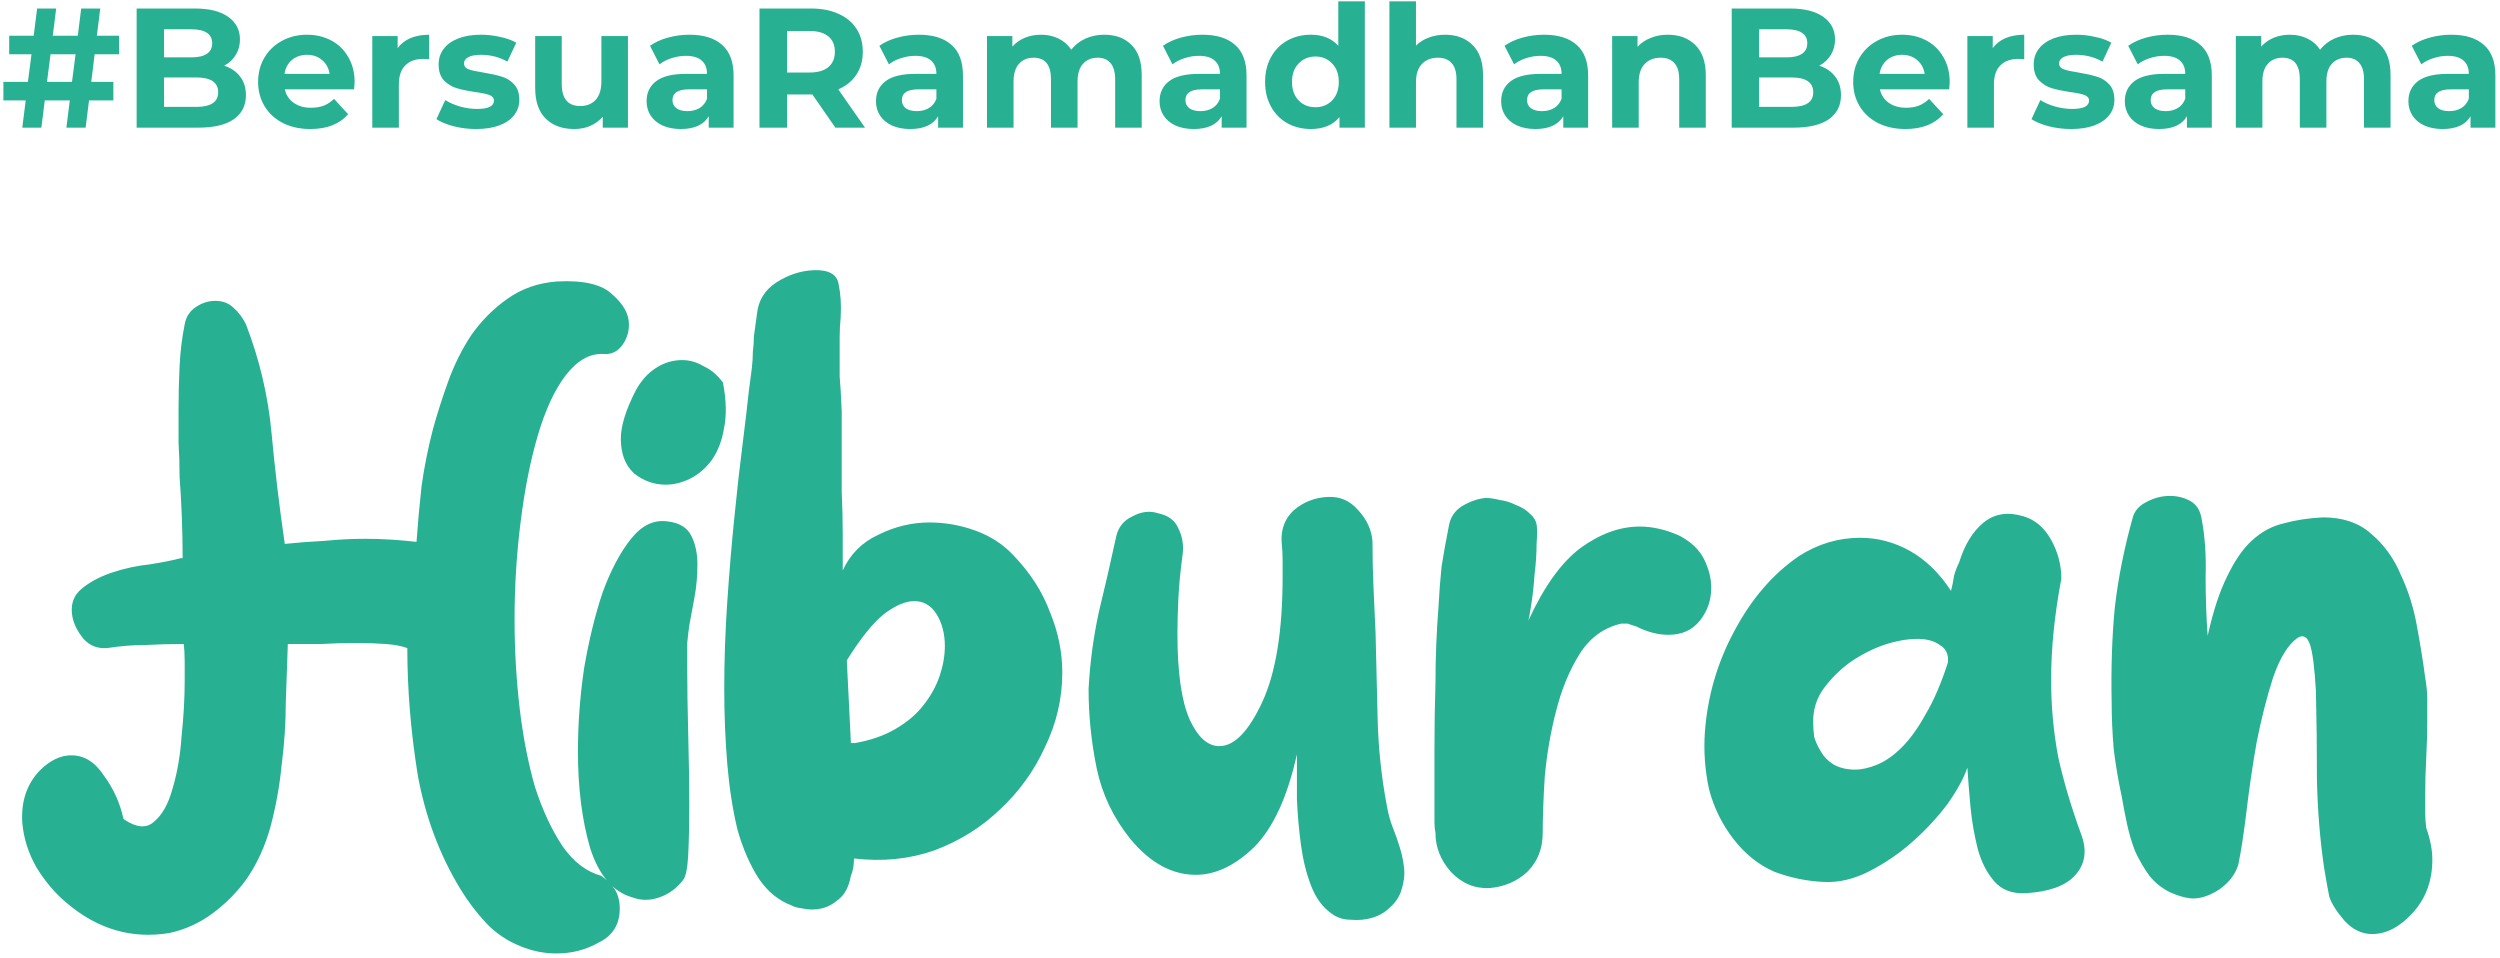
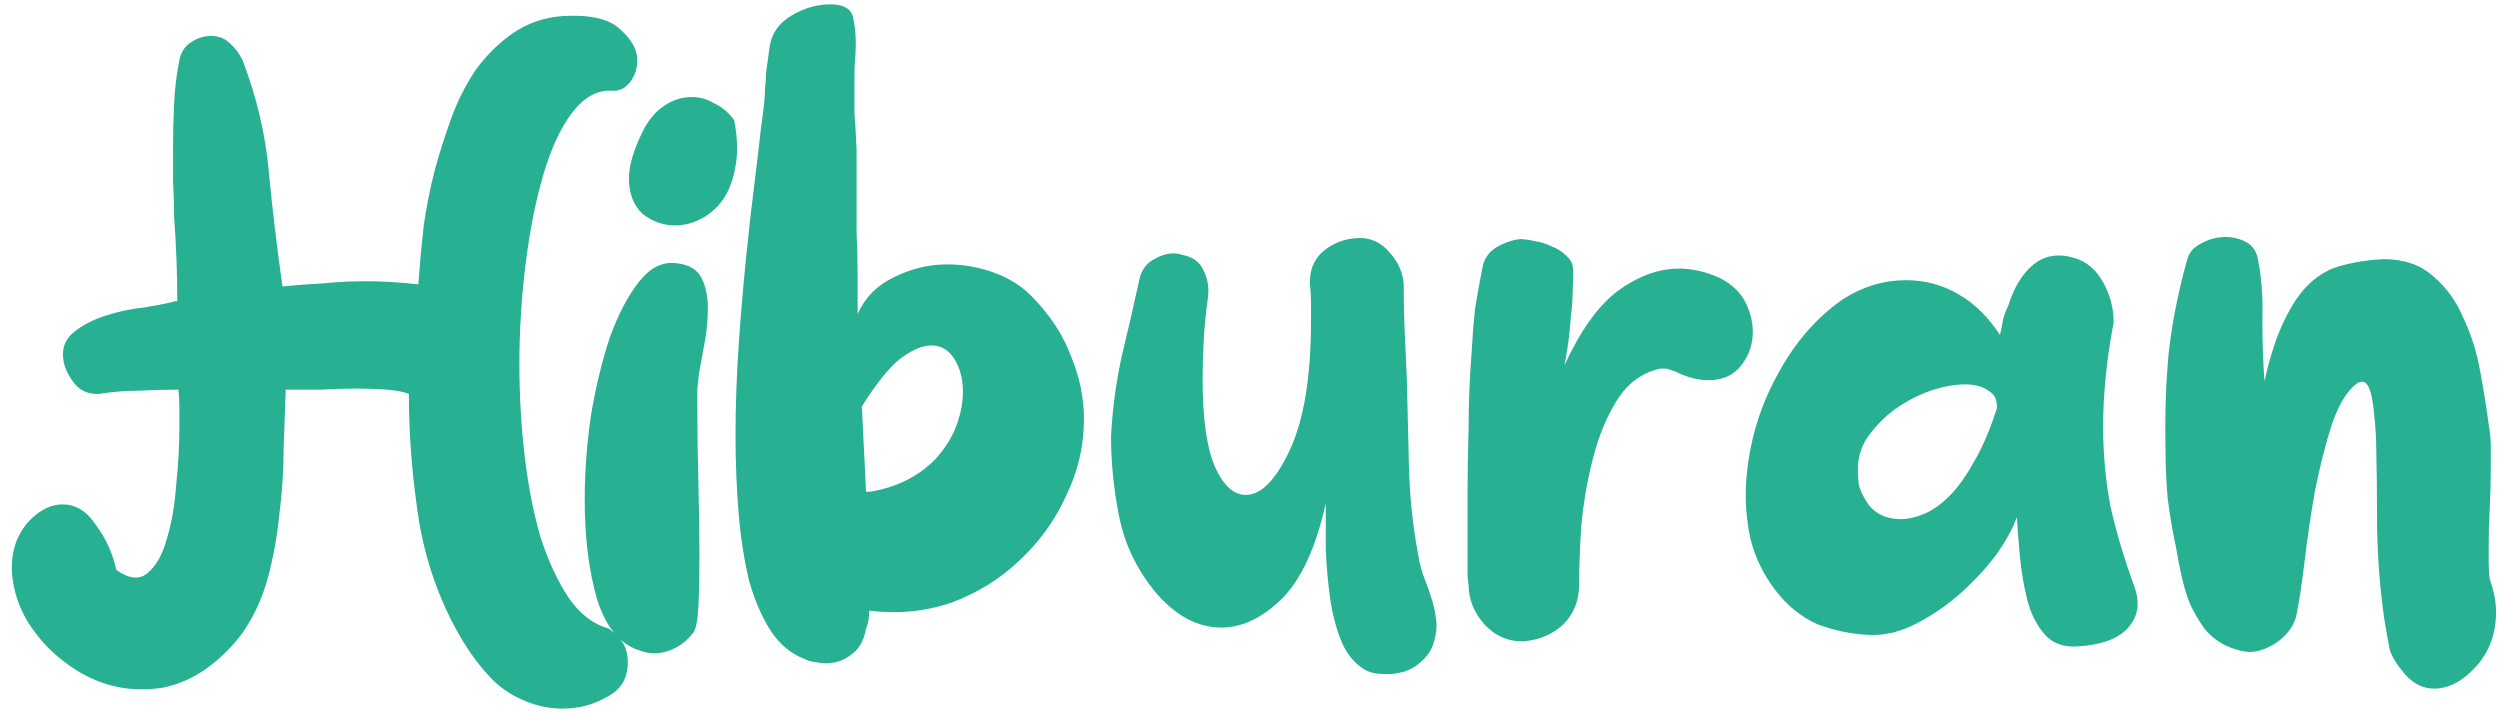
- <svg xmlns="http://www.w3.org/2000/svg" width="235" height="90" viewBox="0 0 235 90" fill="none">
-   <path d="M52.4 26.456C54.896 26.328 56.624 26.744 57.584 27.704C58.608 28.6 59.12 29.528 59.12 30.488C59.12 31.256 58.896 31.928 58.448 32.504C58 33.08 57.424 33.336 56.72 33.272C55.44 33.208 54.256 33.88 53.168 35.288C52.144 36.632 51.28 38.488 50.576 40.856C49.872 43.224 49.328 45.944 48.944 49.016C48.56 52.024 48.368 55.096 48.368 58.232C48.368 61.048 48.528 63.832 48.848 66.584C49.168 69.272 49.648 71.736 50.288 73.976C50.992 76.152 51.856 78.008 52.88 79.544C53.904 81.016 55.12 81.944 56.528 82.328C57.04 82.712 57.456 83.128 57.776 83.576C58.096 84.088 58.256 84.696 58.256 85.4C58.256 86.872 57.616 87.928 56.336 88.568C55.12 89.272 53.776 89.624 52.304 89.624C51.152 89.624 50.032 89.4 48.944 88.952C47.664 88.44 46.576 87.704 45.68 86.744C44.784 85.784 43.984 84.728 43.28 83.576C41.296 80.312 39.952 76.696 39.248 72.728C38.608 68.696 38.288 64.76 38.288 60.92C37.776 60.728 37.104 60.6 36.272 60.536C35.44 60.472 34.512 60.44 33.488 60.44C32.4 60.44 31.312 60.472 30.224 60.536C29.136 60.536 28.08 60.536 27.056 60.536C26.992 62.2 26.928 64.024 26.864 66.008C26.864 67.928 26.736 69.88 26.48 71.864C26.288 73.848 25.936 75.8 25.424 77.72C24.912 79.576 24.144 81.24 23.12 82.712C22.224 83.928 21.168 84.984 19.952 85.88C18.736 86.776 17.392 87.384 15.92 87.704C12.4 88.28 9.2 87.352 6.32 84.92C5.232 84.024 4.272 82.904 3.44 81.56C2.672 80.216 2.224 78.808 2.096 77.336C1.968 75.352 2.512 73.72 3.728 72.44C4.688 71.48 5.68 71 6.704 71C7.92 71 8.944 71.64 9.776 72.92C10.672 74.136 11.28 75.48 11.6 76.952L11.696 77.048C12.848 77.816 13.776 77.88 14.48 77.24C15.248 76.6 15.824 75.576 16.208 74.168C16.656 72.696 16.944 71.032 17.072 69.176C17.264 67.32 17.36 65.624 17.36 64.088C17.36 63.384 17.36 62.744 17.36 62.168C17.36 61.528 17.328 60.984 17.264 60.536C16.048 60.536 14.832 60.568 13.616 60.632C12.464 60.632 11.28 60.728 10.064 60.92C9.168 60.984 8.432 60.696 7.856 60.056C7.28 59.352 6.928 58.648 6.8 57.944C6.608 56.856 6.896 55.992 7.664 55.352C8.432 54.712 9.392 54.2 10.544 53.816C11.696 53.432 12.88 53.176 14.096 53.048C15.312 52.856 16.272 52.664 16.976 52.472H17.168C17.168 49.976 17.072 47.416 16.88 44.792C16.88 43.704 16.848 42.648 16.784 41.624C16.784 40.6 16.784 39.544 16.784 38.456C16.784 37.112 16.816 35.768 16.88 34.424C16.944 33.08 17.104 31.768 17.36 30.488C17.488 29.784 17.84 29.24 18.416 28.856C18.992 28.472 19.6 28.28 20.24 28.28C20.944 28.28 21.52 28.504 21.968 28.952C22.416 29.336 22.8 29.848 23.12 30.488C24.4 33.816 25.2 37.208 25.52 40.664C25.84 44.12 26.256 47.608 26.768 51.128C27.984 51 29.232 50.904 30.512 50.84C31.792 50.712 33.072 50.648 34.352 50.648C35.888 50.648 37.488 50.744 39.152 50.936C39.28 49.144 39.44 47.384 39.632 45.656C39.888 43.864 40.24 42.104 40.688 40.376C41.072 38.968 41.552 37.464 42.128 35.864C42.704 34.264 43.44 32.792 44.336 31.448C45.296 30.104 46.416 28.984 47.696 28.088C49.04 27.128 50.608 26.584 52.4 26.456ZM59.414 84.344C57.622 83.832 56.31 82.296 55.478 79.736C54.71 77.112 54.326 74.072 54.326 70.616C54.326 68.056 54.518 65.464 54.902 62.84C55.35 60.216 55.926 57.848 56.63 55.736C57.398 53.624 58.294 51.928 59.318 50.648C60.342 49.368 61.494 48.824 62.774 49.016C63.862 49.144 64.598 49.592 64.982 50.36C65.366 51.128 65.558 52.024 65.558 53.048C65.558 54.136 65.462 55.192 65.27 56.216C65.078 57.24 64.918 58.104 64.79 58.808C64.726 59.256 64.662 59.8 64.598 60.44C64.598 61.08 64.598 61.816 64.598 62.648C64.598 64.504 64.63 66.648 64.694 69.08C64.758 71.448 64.79 73.688 64.79 75.8C64.79 77.528 64.758 79.032 64.694 80.312C64.63 81.592 64.47 82.392 64.214 82.712C63.638 83.48 62.902 84.024 62.006 84.344C61.11 84.664 60.246 84.664 59.414 84.344ZM67.958 35.96C68.278 37.624 68.31 39.064 68.054 40.28C67.862 41.432 67.478 42.424 66.902 43.256C66.326 44.024 65.654 44.6 64.886 44.984C64.118 45.368 63.35 45.56 62.582 45.56C61.494 45.56 60.502 45.208 59.606 44.504C58.774 43.736 58.358 42.648 58.358 41.24C58.358 40.024 58.838 38.488 59.798 36.632C60.31 35.736 60.918 35.064 61.622 34.616C62.39 34.104 63.222 33.848 64.118 33.848C64.822 33.848 65.494 34.04 66.134 34.424C66.838 34.744 67.446 35.256 67.958 35.96ZM95.248 52.184C96.848 53.848 98 55.64 98.704 57.56C99.472 59.416 99.856 61.304 99.856 63.224C99.856 65.656 99.312 67.992 98.224 70.232C97.2 72.472 95.792 74.424 94 76.088C92.272 77.752 90.224 79.032 87.856 79.928C85.488 80.76 82.96 81.016 80.272 80.696C80.272 81.336 80.176 81.88 79.984 82.328C79.792 83.352 79.408 84.088 78.832 84.536C78.32 84.984 77.776 85.272 77.2 85.4C76.624 85.528 76.048 85.528 75.472 85.4C74.96 85.336 74.608 85.24 74.416 85.112C73.2 84.664 72.176 83.832 71.344 82.616C70.512 81.336 69.84 79.8 69.328 78.008C68.88 76.152 68.56 74.104 68.368 71.864C68.176 69.56 68.08 67.192 68.08 64.76C68.08 62.008 68.176 59.256 68.368 56.504C68.56 53.688 68.784 51.032 69.04 48.536C69.296 45.976 69.552 43.704 69.808 41.72C70.064 39.672 70.256 38.04 70.384 36.824C70.512 35.864 70.608 35.128 70.672 34.616C70.736 34.04 70.768 33.528 70.768 33.08C70.832 32.568 70.864 32.088 70.864 31.64C70.928 31.128 71.024 30.424 71.152 29.528C71.28 28.248 71.888 27.256 72.976 26.552C74.064 25.848 75.216 25.464 76.432 25.4C77.904 25.336 78.704 25.784 78.832 26.744C79.024 27.64 79.088 28.664 79.024 29.816C78.96 30.52 78.928 31.128 78.928 31.64C78.928 32.088 78.928 32.504 78.928 32.888C78.928 33.784 78.928 34.616 78.928 35.384C78.992 36.088 79.056 37.176 79.12 38.648C79.12 39.672 79.12 40.856 79.12 42.2C79.12 43.48 79.12 44.824 79.12 46.232C79.184 47.576 79.216 48.888 79.216 50.168C79.216 51.448 79.216 52.6 79.216 53.624C79.92 52.088 81.04 50.968 82.576 50.264C84.112 49.496 85.712 49.112 87.376 49.112C88.848 49.112 90.288 49.368 91.696 49.88C93.104 50.392 94.288 51.16 95.248 52.184ZM80.368 69.848C81.84 69.592 83.12 69.144 84.208 68.504C85.296 67.864 86.16 67.128 86.8 66.296C87.504 65.4 88.016 64.472 88.336 63.512C88.656 62.552 88.816 61.624 88.816 60.728C88.816 59.576 88.56 58.584 88.048 57.752C87.536 56.92 86.832 56.504 85.936 56.504C85.104 56.504 84.144 56.92 83.056 57.752C82.032 58.584 80.88 60.024 79.6 62.072L79.984 69.848H80.368ZM129.302 59.48C129.366 61.976 129.43 64.632 129.494 67.448C129.558 70.264 129.846 73.016 130.358 75.704C130.486 76.472 130.678 77.176 130.934 77.816C131.19 78.456 131.414 79.096 131.606 79.736C131.798 80.376 131.926 81.016 131.99 81.656C132.054 82.296 131.958 83 131.702 83.768C131.51 84.344 131.158 84.856 130.646 85.304C130.198 85.752 129.654 86.072 129.014 86.264C128.374 86.456 127.702 86.52 126.998 86.456C126.294 86.456 125.686 86.264 125.174 85.88C124.342 85.304 123.702 84.44 123.254 83.288C122.806 82.136 122.486 80.856 122.294 79.448C122.102 78.04 121.974 76.6 121.91 75.128C121.91 73.592 121.91 72.184 121.91 70.904C121.014 74.936 119.67 77.848 117.878 79.64C116.086 81.368 114.262 82.232 112.406 82.232C110.166 82.232 108.118 81.112 106.262 78.872C104.662 76.888 103.606 74.68 103.094 72.248C102.582 69.752 102.326 67.256 102.326 64.76C102.454 62.328 102.774 59.928 103.286 57.56C103.862 55.192 104.406 52.824 104.918 50.456C105.11 49.56 105.622 48.92 106.454 48.536C107.286 48.088 108.086 47.992 108.854 48.248C109.814 48.44 110.454 48.92 110.774 49.688C111.158 50.456 111.286 51.288 111.158 52.184C110.966 53.592 110.838 54.904 110.774 56.12C110.71 57.336 110.678 58.488 110.678 59.576C110.678 63.224 111.062 65.912 111.83 67.64C112.598 69.304 113.526 70.136 114.614 70.136C116.022 70.136 117.366 68.76 118.646 66.008C119.926 63.256 120.566 59.32 120.566 54.2C120.566 53.688 120.566 53.176 120.566 52.664C120.566 52.088 120.534 51.512 120.47 50.936C120.406 49.72 120.79 48.728 121.622 47.96C122.518 47.192 123.574 46.776 124.79 46.712C125.942 46.648 126.902 47.064 127.67 47.96C128.502 48.856 128.95 49.848 129.014 50.936C129.014 52.408 129.046 53.848 129.11 55.256C129.174 56.664 129.238 58.072 129.302 59.48ZM157.879 50.36C158.967 50.936 159.735 51.672 160.183 52.568C160.631 53.464 160.855 54.36 160.855 55.256C160.855 56.408 160.503 57.432 159.799 58.328C159.095 59.224 158.103 59.672 156.823 59.672C155.863 59.672 154.871 59.416 153.847 58.904L152.983 58.616H152.407C150.743 59 149.431 59.96 148.471 61.496C147.511 63.032 146.775 64.824 146.263 66.872C145.751 68.856 145.399 70.904 145.207 73.016C145.079 75.064 145.015 76.824 145.015 78.296C145.015 79.768 144.535 80.984 143.575 81.944C142.615 82.84 141.431 83.352 140.023 83.48C138.615 83.544 137.399 83.032 136.375 81.944C135.415 80.856 134.935 79.64 134.935 78.296C134.871 77.976 134.839 77.656 134.839 77.336C134.839 77.016 134.839 76.664 134.839 76.28C134.839 74.296 134.839 72.312 134.839 70.328C134.839 68.28 134.871 66.232 134.935 64.184C134.935 61.816 135.031 59.416 135.223 56.984C135.287 55.704 135.383 54.456 135.511 53.24C135.703 52.024 135.927 50.776 136.183 49.496C136.311 48.664 136.727 48.024 137.431 47.576C138.199 47.128 138.935 46.872 139.639 46.808C140.023 46.808 140.471 46.872 140.983 47C141.495 47.064 142.007 47.224 142.519 47.48C143.031 47.672 143.447 47.928 143.767 48.248C144.151 48.568 144.375 48.92 144.439 49.304C144.503 49.624 144.503 50.232 144.439 51.128C144.439 52.024 144.375 52.984 144.247 54.008C144.183 54.968 144.087 55.864 143.959 56.696C143.831 57.528 143.735 58.072 143.671 58.328C145.143 55.128 146.775 52.856 148.567 51.512C150.423 50.168 152.279 49.496 154.135 49.496C155.351 49.496 156.599 49.784 157.879 50.36ZM193.765 54.392C193.125 57.784 192.805 60.952 192.805 63.896C192.805 66.392 193.029 68.824 193.477 71.192C193.989 73.496 194.725 75.96 195.685 78.584C196.197 80.056 195.973 81.304 195.013 82.328C194.117 83.288 192.581 83.832 190.405 83.96C189.125 84.024 188.133 83.64 187.429 82.808C186.725 81.976 186.213 80.952 185.893 79.736C185.573 78.456 185.349 77.144 185.221 75.8C185.093 74.392 184.997 73.176 184.933 72.152C184.613 73.112 184.005 74.232 183.109 75.512C182.213 76.728 181.125 77.912 179.845 79.064C178.629 80.152 177.285 81.08 175.813 81.848C174.341 82.616 172.901 82.968 171.493 82.904C169.893 82.84 168.325 82.52 166.789 81.944C165.317 81.304 164.037 80.28 162.949 78.872C161.861 77.464 161.093 75.896 160.645 74.168C160.261 72.376 160.133 70.584 160.261 68.792C160.517 65.4 161.445 62.232 163.045 59.288C164.645 56.28 166.661 53.944 169.093 52.28C170.885 51.128 172.805 50.552 174.853 50.552C176.517 50.552 178.085 50.968 179.557 51.8C181.029 52.632 182.309 53.88 183.397 55.544C183.525 55.032 183.621 54.552 183.685 54.104C183.813 53.656 183.973 53.24 184.165 52.856C184.677 51.192 185.445 49.944 186.469 49.112C187.493 48.28 188.741 48.088 190.213 48.536C191.301 48.856 192.165 49.592 192.805 50.744C193.445 51.896 193.765 53.112 193.765 54.392ZM183.109 62.264C183.173 61.496 182.917 60.952 182.341 60.632C181.829 60.248 181.125 60.056 180.229 60.056C179.269 60.056 178.213 60.248 177.061 60.632C175.973 61.016 174.917 61.56 173.893 62.264C172.933 62.968 172.101 63.8 171.397 64.76C170.757 65.656 170.437 66.68 170.437 67.832C170.437 68.28 170.469 68.76 170.533 69.272C170.661 69.72 170.885 70.2 171.205 70.712C171.461 71.16 171.845 71.544 172.357 71.864C172.933 72.184 173.605 72.344 174.373 72.344C175.013 72.344 175.717 72.184 176.485 71.864C177.253 71.544 178.021 71 178.789 70.232C179.557 69.464 180.293 68.44 180.997 67.16C181.765 65.88 182.469 64.248 183.109 62.264ZM228.064 77.816C228.448 78.904 228.64 79.896 228.64 80.792C228.64 82.776 228.032 84.44 226.816 85.784C225.6 87.128 224.32 87.8 222.976 87.8C222.016 87.8 221.152 87.384 220.384 86.552C219.616 85.656 219.136 84.888 218.944 84.248C218.816 83.608 218.656 82.712 218.464 81.56C218.08 78.936 217.856 76.184 217.792 73.304C217.792 70.36 217.76 67.576 217.696 64.952C217.568 62.712 217.376 61.24 217.12 60.536C216.864 59.832 216.48 59.64 215.968 59.96C215.072 60.6 214.304 61.848 213.664 63.704C213.088 65.496 212.576 67.512 212.128 69.752C211.744 71.928 211.424 74.104 211.168 76.28C210.912 78.392 210.656 80.056 210.4 81.272C210.208 81.912 209.856 82.488 209.344 83C208.896 83.448 208.384 83.8 207.808 84.056C207.104 84.376 206.464 84.504 205.888 84.44C205.312 84.376 204.672 84.184 203.968 83.864C203.2 83.48 202.56 82.968 202.048 82.328C201.536 81.624 201.088 80.856 200.704 80.024C200.384 79.192 200.128 78.328 199.936 77.432C199.744 76.536 199.584 75.704 199.456 74.936C199.136 73.464 198.88 71.96 198.688 70.424C198.559 68.888 198.495 67.384 198.495 65.912C198.431 62.84 198.527 59.928 198.784 57.176C199.104 54.36 199.68 51.48 200.512 48.536C200.704 47.96 201.12 47.512 201.76 47.192C202.464 46.808 203.2 46.616 203.968 46.616C204.672 46.616 205.312 46.776 205.888 47.096C206.464 47.416 206.816 47.96 206.944 48.728C207.264 50.392 207.392 52.216 207.328 54.2C207.328 56.184 207.392 58.04 207.52 59.768C208.032 57.464 208.64 55.608 209.344 54.2C210.048 52.728 210.816 51.608 211.648 50.84C212.544 50.008 213.536 49.464 214.624 49.208C215.776 48.888 217.024 48.696 218.368 48.632C220.224 48.632 221.728 49.144 222.88 50.168C224.096 51.192 225.024 52.472 225.664 54.008C226.368 55.48 226.88 57.112 227.2 58.904C227.52 60.632 227.776 62.232 227.968 63.704C228.096 64.408 228.16 65.08 228.16 65.72C228.16 66.36 228.16 67 228.16 67.64C228.16 68.92 228.128 70.136 228.064 71.288C228 72.376 227.968 73.56 227.968 74.84C227.968 75.352 227.968 75.864 227.968 76.376C227.968 76.824 228 77.304 228.064 77.816Z" fill="#27B092" />
-   <path d="M8.576 7.696H10.656V9.44H8.368L8.048 12H6.24L6.56 9.44H4.208L3.888 12H2.096L2.416 9.44H0.32V7.696H2.624L2.96 5.104H0.864V3.36H3.168L3.488 0.8H5.28L4.96 3.36H7.312L7.632 0.8H9.424L9.104 3.36H11.184L11.2 5.104H8.896L8.576 7.696ZM6.768 7.696L7.104 5.104H4.752L4.416 7.696H6.768ZM21.068 6.176C21.708 6.379 22.209 6.72 22.572 7.2C22.934 7.669 23.116 8.251 23.116 8.944C23.116 9.925 22.732 10.683 21.964 11.216C21.206 11.739 20.097 12 18.636 12H12.844V0.8H18.316C19.681 0.8 20.726 1.061 21.452 1.584C22.188 2.107 22.556 2.816 22.556 3.712C22.556 4.256 22.422 4.741 22.156 5.168C21.9 5.595 21.537 5.931 21.068 6.176ZM15.42 2.752V5.392H17.996C18.636 5.392 19.121 5.28 19.452 5.056C19.782 4.832 19.948 4.501 19.948 4.064C19.948 3.627 19.782 3.301 19.452 3.088C19.121 2.864 18.636 2.752 17.996 2.752H15.42ZM18.444 10.048C19.126 10.048 19.638 9.936 19.98 9.712C20.332 9.488 20.508 9.141 20.508 8.672C20.508 7.744 19.82 7.28 18.444 7.28H15.42V10.048H18.444ZM33.334 7.728C33.334 7.76 33.318 7.984 33.286 8.4H26.774C26.891 8.933 27.169 9.355 27.606 9.664C28.043 9.973 28.587 10.128 29.238 10.128C29.686 10.128 30.081 10.064 30.422 9.936C30.774 9.797 31.099 9.584 31.398 9.296L32.726 10.736C31.915 11.664 30.731 12.128 29.174 12.128C28.203 12.128 27.345 11.941 26.598 11.568C25.851 11.184 25.275 10.656 24.87 9.984C24.465 9.312 24.262 8.549 24.262 7.696C24.262 6.853 24.459 6.096 24.854 5.424C25.259 4.741 25.809 4.213 26.502 3.84C27.206 3.456 27.99 3.264 28.854 3.264C29.697 3.264 30.459 3.445 31.142 3.808C31.825 4.171 32.358 4.693 32.742 5.376C33.137 6.048 33.334 6.832 33.334 7.728ZM28.87 5.152C28.305 5.152 27.83 5.312 27.446 5.632C27.062 5.952 26.827 6.389 26.742 6.944H30.982C30.897 6.4 30.662 5.968 30.278 5.648C29.894 5.317 29.425 5.152 28.87 5.152ZM37.38 4.528C37.678 4.112 38.078 3.797 38.58 3.584C39.092 3.371 39.678 3.264 40.34 3.264V5.568C40.062 5.547 39.876 5.536 39.78 5.536C39.065 5.536 38.505 5.739 38.1 6.144C37.694 6.539 37.492 7.136 37.492 7.936V12H34.996V3.392H37.38V4.528ZM44.751 12.128C44.036 12.128 43.338 12.043 42.655 11.872C41.972 11.691 41.428 11.467 41.023 11.2L41.855 9.408C42.239 9.653 42.703 9.856 43.247 10.016C43.791 10.165 44.325 10.24 44.847 10.24C45.903 10.24 46.431 9.979 46.431 9.456C46.431 9.211 46.287 9.035 45.999 8.928C45.711 8.821 45.269 8.731 44.671 8.656C43.967 8.549 43.386 8.427 42.927 8.288C42.468 8.149 42.069 7.904 41.727 7.552C41.397 7.2 41.231 6.699 41.231 6.048C41.231 5.504 41.386 5.024 41.695 4.608C42.015 4.181 42.474 3.851 43.071 3.616C43.679 3.381 44.394 3.264 45.215 3.264C45.823 3.264 46.426 3.333 47.023 3.472C47.631 3.6 48.133 3.781 48.527 4.016L47.695 5.792C46.938 5.365 46.111 5.152 45.215 5.152C44.682 5.152 44.282 5.227 44.015 5.376C43.748 5.525 43.615 5.717 43.615 5.952C43.615 6.219 43.759 6.405 44.047 6.512C44.335 6.619 44.794 6.72 45.423 6.816C46.127 6.933 46.703 7.061 47.151 7.2C47.599 7.328 47.989 7.568 48.319 7.92C48.65 8.272 48.815 8.763 48.815 9.392C48.815 9.925 48.655 10.4 48.335 10.816C48.015 11.232 47.546 11.557 46.927 11.792C46.319 12.016 45.594 12.128 44.751 12.128ZM59.027 3.392V12H56.659V10.976C56.328 11.349 55.934 11.637 55.475 11.84C55.017 12.032 54.52 12.128 53.987 12.128C52.856 12.128 51.961 11.803 51.299 11.152C50.638 10.501 50.307 9.536 50.307 8.256V3.392H52.803V7.888C52.803 9.275 53.385 9.968 54.547 9.968C55.145 9.968 55.624 9.776 55.987 9.392C56.35 8.997 56.531 8.416 56.531 7.648V3.392H59.027ZM64.811 3.264C66.145 3.264 67.169 3.584 67.883 4.224C68.598 4.853 68.956 5.808 68.956 7.088V12H66.62V10.928C66.15 11.728 65.275 12.128 63.995 12.128C63.334 12.128 62.758 12.016 62.267 11.792C61.788 11.568 61.419 11.259 61.163 10.864C60.907 10.469 60.779 10.021 60.779 9.52C60.779 8.72 61.078 8.091 61.675 7.632C62.283 7.173 63.217 6.944 64.475 6.944H66.46C66.46 6.4 66.294 5.984 65.963 5.696C65.633 5.397 65.137 5.248 64.475 5.248C64.017 5.248 63.563 5.323 63.115 5.472C62.678 5.611 62.305 5.803 61.995 6.048L61.099 4.304C61.569 3.973 62.129 3.717 62.779 3.536C63.441 3.355 64.118 3.264 64.811 3.264ZM64.62 10.448C65.046 10.448 65.425 10.352 65.755 10.16C66.086 9.957 66.321 9.664 66.46 9.28V8.4H64.748C63.724 8.4 63.212 8.736 63.212 9.408C63.212 9.728 63.334 9.984 63.58 10.176C63.836 10.357 64.182 10.448 64.62 10.448ZM78.526 12L76.367 8.88H76.239H73.983V12H71.391V0.8H76.239C77.231 0.8 78.089 0.965 78.814 1.296C79.55 1.627 80.116 2.096 80.51 2.704C80.905 3.312 81.103 4.032 81.103 4.864C81.103 5.696 80.9 6.416 80.495 7.024C80.1 7.621 79.534 8.08 78.799 8.4L81.311 12H78.526ZM78.478 4.864C78.478 4.235 78.276 3.755 77.871 3.424C77.465 3.083 76.873 2.912 76.094 2.912H73.983V6.816H76.094C76.873 6.816 77.465 6.645 77.871 6.304C78.276 5.963 78.478 5.483 78.478 4.864ZM86.374 3.264C87.707 3.264 88.731 3.584 89.446 4.224C90.161 4.853 90.518 5.808 90.518 7.088V12H88.182V10.928C87.713 11.728 86.838 12.128 85.558 12.128C84.897 12.128 84.321 12.016 83.83 11.792C83.35 11.568 82.982 11.259 82.726 10.864C82.47 10.469 82.342 10.021 82.342 9.52C82.342 8.72 82.641 8.091 83.238 7.632C83.846 7.173 84.779 6.944 86.038 6.944H88.022C88.022 6.4 87.857 5.984 87.526 5.696C87.195 5.397 86.699 5.248 86.038 5.248C85.579 5.248 85.126 5.323 84.678 5.472C84.241 5.611 83.867 5.803 83.558 6.048L82.662 4.304C83.131 3.973 83.691 3.717 84.342 3.536C85.003 3.355 85.681 3.264 86.374 3.264ZM86.182 10.448C86.609 10.448 86.987 10.352 87.318 10.16C87.649 9.957 87.883 9.664 88.022 9.28V8.4H86.31C85.286 8.4 84.774 8.736 84.774 9.408C84.774 9.728 84.897 9.984 85.142 10.176C85.398 10.357 85.745 10.448 86.182 10.448ZM103.801 3.264C104.878 3.264 105.732 3.584 106.361 4.224C107.001 4.853 107.321 5.803 107.321 7.072V12H104.825V7.456C104.825 6.773 104.681 6.267 104.393 5.936C104.116 5.595 103.716 5.424 103.193 5.424C102.606 5.424 102.142 5.616 101.801 6C101.46 6.373 101.289 6.933 101.289 7.68V12H98.793V7.456C98.793 6.101 98.249 5.424 97.161 5.424C96.585 5.424 96.126 5.616 95.785 6C95.444 6.373 95.273 6.933 95.273 7.68V12H92.777V3.392H95.161V4.384C95.481 4.021 95.87 3.744 96.329 3.552C96.798 3.36 97.31 3.264 97.865 3.264C98.473 3.264 99.022 3.387 99.513 3.632C100.004 3.867 100.398 4.213 100.697 4.672C101.049 4.224 101.492 3.877 102.025 3.632C102.569 3.387 103.161 3.264 103.801 3.264ZM113.03 3.264C114.364 3.264 115.388 3.584 116.102 4.224C116.817 4.853 117.174 5.808 117.174 7.088V12H114.838V10.928C114.369 11.728 113.494 12.128 112.214 12.128C111.553 12.128 110.977 12.016 110.486 11.792C110.006 11.568 109.638 11.259 109.382 10.864C109.126 10.469 108.998 10.021 108.998 9.52C108.998 8.72 109.297 8.091 109.894 7.632C110.502 7.173 111.436 6.944 112.694 6.944H114.678C114.678 6.4 114.513 5.984 114.182 5.696C113.852 5.397 113.356 5.248 112.694 5.248C112.236 5.248 111.782 5.323 111.334 5.472C110.897 5.611 110.524 5.803 110.214 6.048L109.318 4.304C109.788 3.973 110.348 3.717 110.998 3.536C111.66 3.355 112.337 3.264 113.03 3.264ZM112.838 10.448C113.265 10.448 113.644 10.352 113.974 10.16C114.305 9.957 114.54 9.664 114.678 9.28V8.4H112.966C111.942 8.4 111.43 8.736 111.43 9.408C111.43 9.728 111.553 9.984 111.798 10.176C112.054 10.357 112.401 10.448 112.838 10.448ZM128.295 0.128V12H125.911V11.008C125.292 11.755 124.396 12.128 123.223 12.128C122.412 12.128 121.676 11.947 121.015 11.584C120.364 11.221 119.852 10.704 119.479 10.032C119.106 9.36 118.919 8.581 118.919 7.696C118.919 6.811 119.106 6.032 119.479 5.36C119.852 4.688 120.364 4.171 121.015 3.808C121.676 3.445 122.412 3.264 123.223 3.264C124.322 3.264 125.18 3.611 125.799 4.304V0.128H128.295ZM123.655 10.08C124.284 10.08 124.807 9.867 125.223 9.44C125.639 9.003 125.847 8.421 125.847 7.696C125.847 6.971 125.639 6.395 125.223 5.968C124.807 5.531 124.284 5.312 123.655 5.312C123.015 5.312 122.487 5.531 122.071 5.968C121.655 6.395 121.447 6.971 121.447 7.696C121.447 8.421 121.655 9.003 122.071 9.44C122.487 9.867 123.015 10.08 123.655 10.08ZM135.837 3.264C136.904 3.264 137.762 3.584 138.413 4.224C139.074 4.864 139.405 5.813 139.405 7.072V12H136.909V7.456C136.909 6.773 136.76 6.267 136.461 5.936C136.162 5.595 135.73 5.424 135.165 5.424C134.536 5.424 134.034 5.621 133.661 6.016C133.288 6.4 133.101 6.976 133.101 7.744V12H130.605V0.128H133.101V4.288C133.432 3.957 133.832 3.707 134.301 3.536C134.77 3.355 135.282 3.264 135.837 3.264ZM145.14 3.264C146.473 3.264 147.497 3.584 148.212 4.224C148.926 4.853 149.284 5.808 149.284 7.088V12H146.948V10.928C146.478 11.728 145.604 12.128 144.324 12.128C143.662 12.128 143.086 12.016 142.596 11.792C142.116 11.568 141.748 11.259 141.492 10.864C141.236 10.469 141.108 10.021 141.108 9.52C141.108 8.72 141.406 8.091 142.004 7.632C142.612 7.173 143.545 6.944 144.804 6.944H146.788C146.788 6.4 146.622 5.984 146.292 5.696C145.961 5.397 145.465 5.248 144.804 5.248C144.345 5.248 143.892 5.323 143.444 5.472C143.006 5.611 142.633 5.803 142.324 6.048L141.428 4.304C141.897 3.973 142.457 3.717 143.108 3.536C143.769 3.355 144.446 3.264 145.14 3.264ZM144.948 10.448C145.374 10.448 145.753 10.352 146.084 10.16C146.414 9.957 146.649 9.664 146.788 9.28V8.4H145.076C144.052 8.4 143.54 8.736 143.54 9.408C143.54 9.728 143.662 9.984 143.908 10.176C144.164 10.357 144.51 10.448 144.948 10.448ZM156.775 3.264C157.841 3.264 158.7 3.584 159.351 4.224C160.012 4.864 160.343 5.813 160.343 7.072V12H157.847V7.456C157.847 6.773 157.697 6.267 157.399 5.936C157.1 5.595 156.668 5.424 156.103 5.424C155.473 5.424 154.972 5.621 154.599 6.016C154.225 6.4 154.039 6.976 154.039 7.744V12H151.543V3.392H153.927V4.4C154.257 4.037 154.668 3.76 155.159 3.568C155.649 3.365 156.188 3.264 156.775 3.264ZM171.005 6.176C171.645 6.379 172.146 6.72 172.509 7.2C172.872 7.669 173.053 8.251 173.053 8.944C173.053 9.925 172.669 10.683 171.901 11.216C171.144 11.739 170.034 12 168.573 12H162.781V0.8H168.253C169.618 0.8 170.664 1.061 171.389 1.584C172.125 2.107 172.493 2.816 172.493 3.712C172.493 4.256 172.36 4.741 172.093 5.168C171.837 5.595 171.474 5.931 171.005 6.176ZM165.357 2.752V5.392H167.933C168.573 5.392 169.058 5.28 169.389 5.056C169.72 4.832 169.885 4.501 169.885 4.064C169.885 3.627 169.72 3.301 169.389 3.088C169.058 2.864 168.573 2.752 167.933 2.752H165.357ZM168.381 10.048C169.064 10.048 169.576 9.936 169.917 9.712C170.269 9.488 170.445 9.141 170.445 8.672C170.445 7.744 169.757 7.28 168.381 7.28H165.357V10.048H168.381ZM183.272 7.728C183.272 7.76 183.256 7.984 183.224 8.4H176.712C176.829 8.933 177.106 9.355 177.544 9.664C177.981 9.973 178.525 10.128 179.176 10.128C179.624 10.128 180.018 10.064 180.36 9.936C180.712 9.797 181.037 9.584 181.336 9.296L182.664 10.736C181.853 11.664 180.669 12.128 179.112 12.128C178.141 12.128 177.282 11.941 176.536 11.568C175.789 11.184 175.213 10.656 174.808 9.984C174.402 9.312 174.2 8.549 174.2 7.696C174.2 6.853 174.397 6.096 174.792 5.424C175.197 4.741 175.746 4.213 176.44 3.84C177.144 3.456 177.928 3.264 178.792 3.264C179.634 3.264 180.397 3.445 181.08 3.808C181.762 4.171 182.296 4.693 182.68 5.376C183.074 6.048 183.272 6.832 183.272 7.728ZM178.808 5.152C178.242 5.152 177.768 5.312 177.384 5.632C177 5.952 176.765 6.389 176.68 6.944H180.92C180.834 6.4 180.6 5.968 180.216 5.648C179.832 5.317 179.362 5.152 178.808 5.152ZM187.317 4.528C187.616 4.112 188.016 3.797 188.517 3.584C189.029 3.371 189.616 3.264 190.277 3.264V5.568C190 5.547 189.813 5.536 189.717 5.536C189.003 5.536 188.443 5.739 188.037 6.144C187.632 6.539 187.429 7.136 187.429 7.936V12H184.933V3.392H187.317V4.528ZM194.689 12.128C193.974 12.128 193.275 12.043 192.593 11.872C191.91 11.691 191.366 11.467 190.961 11.2L191.793 9.408C192.177 9.653 192.641 9.856 193.185 10.016C193.729 10.165 194.262 10.24 194.785 10.24C195.841 10.24 196.369 9.979 196.369 9.456C196.369 9.211 196.225 9.035 195.937 8.928C195.649 8.821 195.206 8.731 194.609 8.656C193.905 8.549 193.323 8.427 192.865 8.288C192.406 8.149 192.006 7.904 191.665 7.552C191.334 7.2 191.169 6.699 191.169 6.048C191.169 5.504 191.323 5.024 191.633 4.608C191.953 4.181 192.411 3.851 193.009 3.616C193.617 3.381 194.331 3.264 195.153 3.264C195.761 3.264 196.363 3.333 196.961 3.472C197.569 3.6 198.07 3.781 198.465 4.016L197.633 5.792C196.875 5.365 196.049 5.152 195.153 5.152C194.619 5.152 194.219 5.227 193.953 5.376C193.686 5.525 193.553 5.717 193.553 5.952C193.553 6.219 193.697 6.405 193.985 6.512C194.273 6.619 194.731 6.72 195.361 6.816C196.065 6.933 196.641 7.061 197.089 7.2C197.537 7.328 197.926 7.568 198.257 7.92C198.587 8.272 198.753 8.763 198.753 9.392C198.753 9.925 198.593 10.4 198.273 10.816C197.953 11.232 197.483 11.557 196.865 11.792C196.257 12.016 195.531 12.128 194.689 12.128ZM203.765 3.264C205.098 3.264 206.122 3.584 206.837 4.224C207.551 4.853 207.909 5.808 207.909 7.088V12H205.573V10.928C205.103 11.728 204.229 12.128 202.949 12.128C202.287 12.128 201.711 12.016 201.221 11.792C200.741 11.568 200.373 11.259 200.117 10.864C199.861 10.469 199.733 10.021 199.733 9.52C199.733 8.72 200.031 8.091 200.629 7.632C201.237 7.173 202.17 6.944 203.429 6.944H205.413C205.413 6.4 205.247 5.984 204.917 5.696C204.586 5.397 204.09 5.248 203.429 5.248C202.97 5.248 202.517 5.323 202.069 5.472C201.631 5.611 201.258 5.803 200.949 6.048L200.053 4.304C200.522 3.973 201.082 3.717 201.733 3.536C202.394 3.355 203.071 3.264 203.765 3.264ZM203.573 10.448C203.999 10.448 204.378 10.352 204.709 10.16C205.039 9.957 205.274 9.664 205.413 9.28V8.4H203.701C202.677 8.4 202.165 8.736 202.165 9.408C202.165 9.728 202.287 9.984 202.533 10.176C202.789 10.357 203.135 10.448 203.573 10.448ZM221.192 3.264C222.269 3.264 223.122 3.584 223.752 4.224C224.392 4.853 224.712 5.803 224.712 7.072V12H222.216V7.456C222.216 6.773 222.072 6.267 221.784 5.936C221.506 5.595 221.106 5.424 220.584 5.424C219.997 5.424 219.533 5.616 219.192 6C218.85 6.373 218.68 6.933 218.68 7.68V12H216.184V7.456C216.184 6.101 215.64 5.424 214.552 5.424C213.976 5.424 213.517 5.616 213.176 6C212.834 6.373 212.664 6.933 212.664 7.68V12H210.168V3.392H212.552V4.384C212.872 4.021 213.261 3.744 213.72 3.552C214.189 3.36 214.701 3.264 215.256 3.264C215.864 3.264 216.413 3.387 216.904 3.632C217.394 3.867 217.789 4.213 218.088 4.672C218.44 4.224 218.882 3.877 219.416 3.632C219.96 3.387 220.552 3.264 221.192 3.264ZM230.421 3.264C231.754 3.264 232.778 3.584 233.493 4.224C234.208 4.853 234.565 5.808 234.565 7.088V12H232.229V10.928C231.76 11.728 230.885 12.128 229.605 12.128C228.944 12.128 228.368 12.016 227.877 11.792C227.397 11.568 227.029 11.259 226.773 10.864C226.517 10.469 226.389 10.021 226.389 9.52C226.389 8.72 226.688 8.091 227.285 7.632C227.893 7.173 228.826 6.944 230.085 6.944H232.069C232.069 6.4 231.904 5.984 231.573 5.696C231.242 5.397 230.746 5.248 230.085 5.248C229.626 5.248 229.173 5.323 228.725 5.472C228.288 5.611 227.914 5.803 227.605 6.048L226.709 4.304C227.178 3.973 227.738 3.717 228.389 3.536C229.05 3.355 229.728 3.264 230.421 3.264ZM230.229 10.448C230.656 10.448 231.034 10.352 231.365 10.16C231.696 9.957 231.93 9.664 232.069 9.28V8.4H230.357C229.333 8.4 228.821 8.736 228.821 9.408C228.821 9.728 228.944 9.984 229.189 10.176C229.445 10.357 229.792 10.448 230.229 10.448Z" fill="#27B092" />
+ <svg xmlns="http://www.w3.org/2000/svg" width="228" height="65" viewBox="0 0 228 65" fill="none">
+   <path d="M51.4 1.456C53.896 1.328 55.624 1.744 56.584 2.704C57.608 3.6 58.12 4.528 58.12 5.488C58.12 6.256 57.896 6.928 57.448 7.504C57 8.08 56.424 8.336 55.72 8.272C54.44 8.208 53.256 8.88 52.168 10.288C51.144 11.632 50.28 13.488 49.576 15.856C48.872 18.224 48.328 20.944 47.944 24.016C47.56 27.024 47.368 30.096 47.368 33.232C47.368 36.048 47.528 38.832 47.848 41.584C48.168 44.272 48.648 46.736 49.288 48.976C49.992 51.152 50.856 53.008 51.88 54.544C52.904 56.016 54.12 56.944 55.528 57.328C56.04 57.712 56.456 58.128 56.776 58.576C57.096 59.088 57.256 59.696 57.256 60.4C57.256 61.872 56.616 62.928 55.336 63.568C54.12 64.272 52.776 64.624 51.304 64.624C50.152 64.624 49.032 64.4 47.944 63.952C46.664 63.44 45.576 62.704 44.68 61.744C43.784 60.784 42.984 59.728 42.28 58.576C40.296 55.312 38.952 51.696 38.248 47.728C37.608 43.696 37.288 39.76 37.288 35.92C36.776 35.728 36.104 35.6 35.272 35.536C34.44 35.472 33.512 35.44 32.488 35.44C31.4 35.44 30.312 35.472 29.224 35.536C28.136 35.536 27.08 35.536 26.056 35.536C25.992 37.2 25.928 39.024 25.864 41.008C25.864 42.928 25.736 44.88 25.48 46.864C25.288 48.848 24.936 50.8 24.424 52.72C23.912 54.576 23.144 56.24 22.12 57.712C21.224 58.928 20.168 59.984 18.952 60.88C17.736 61.776 16.392 62.384 14.92 62.704C11.4 63.28 8.2 62.352 5.32 59.92C4.232 59.024 3.272 57.904 2.44 56.56C1.672 55.216 1.224 53.808 1.096 52.336C0.968 50.352 1.512 48.72 2.728 47.44C3.688 46.48 4.68 46 5.704 46C6.92 46 7.944 46.64 8.776 47.92C9.672 49.136 10.28 50.48 10.6 51.952L10.696 52.048C11.848 52.816 12.776 52.88 13.48 52.24C14.248 51.6 14.824 50.576 15.208 49.168C15.656 47.696 15.944 46.032 16.072 44.176C16.264 42.32 16.36 40.624 16.36 39.088C16.36 38.384 16.36 37.744 16.36 37.168C16.36 36.528 16.328 35.984 16.264 35.536C15.048 35.536 13.832 35.568 12.616 35.632C11.464 35.632 10.28 35.728 9.064 35.92C8.168 35.984 7.432 35.696 6.856 35.056C6.28 34.352 5.928 33.648 5.8 32.944C5.608 31.856 5.896 30.992 6.664 30.352C7.432 29.712 8.392 29.2 9.544 28.816C10.696 28.432 11.88 28.176 13.096 28.048C14.312 27.856 15.272 27.664 15.976 27.472H16.168C16.168 24.976 16.072 22.416 15.88 19.792C15.88 18.704 15.848 17.648 15.784 16.624C15.784 15.6 15.784 14.544 15.784 13.456C15.784 12.112 15.816 10.768 15.88 9.424C15.944 8.08 16.104 6.768 16.36 5.488C16.488 4.784 16.84 4.24 17.416 3.856C17.992 3.472 18.6 3.28 19.24 3.28C19.944 3.28 20.52 3.504 20.968 3.952C21.416 4.336 21.8 4.848 22.12 5.488C23.4 8.816 24.2 12.208 24.52 15.664C24.84 19.12 25.256 22.608 25.768 26.128C26.984 26 28.232 25.904 29.512 25.84C30.792 25.712 32.072 25.648 33.352 25.648C34.888 25.648 36.488 25.744 38.152 25.936C38.28 24.144 38.44 22.384 38.632 20.656C38.888 18.864 39.24 17.104 39.688 15.376C40.072 13.968 40.552 12.464 41.128 10.864C41.704 9.264 42.44 7.792 43.336 6.448C44.296 5.104 45.416 3.984 46.696 3.088C48.04 2.128 49.608 1.584 51.4 1.456ZM58.414 59.344C56.622 58.832 55.31 57.296 54.478 54.736C53.71 52.112 53.326 49.072 53.326 45.616C53.326 43.056 53.518 40.464 53.902 37.84C54.35 35.216 54.926 32.848 55.63 30.736C56.398 28.624 57.294 26.928 58.318 25.648C59.342 24.368 60.494 23.824 61.774 24.016C62.862 24.144 63.598 24.592 63.982 25.36C64.366 26.128 64.558 27.024 64.558 28.048C64.558 29.136 64.462 30.192 64.27 31.216C64.078 32.24 63.918 33.104 63.79 33.808C63.726 34.256 63.662 34.8 63.598 35.44C63.598 36.08 63.598 36.816 63.598 37.648C63.598 39.504 63.63 41.648 63.694 44.08C63.758 46.448 63.79 48.688 63.79 50.8C63.79 52.528 63.758 54.032 63.694 55.312C63.63 56.592 63.47 57.392 63.214 57.712C62.638 58.48 61.902 59.024 61.006 59.344C60.11 59.664 59.246 59.664 58.414 59.344ZM66.958 10.96C67.278 12.624 67.31 14.064 67.054 15.28C66.862 16.432 66.478 17.424 65.902 18.256C65.326 19.024 64.654 19.6 63.886 19.984C63.118 20.368 62.35 20.56 61.582 20.56C60.494 20.56 59.502 20.208 58.606 19.504C57.774 18.736 57.358 17.648 57.358 16.24C57.358 15.024 57.838 13.488 58.798 11.632C59.31 10.736 59.918 10.064 60.622 9.616C61.39 9.104 62.222 8.848 63.118 8.848C63.822 8.848 64.494 9.04 65.134 9.424C65.838 9.744 66.446 10.256 66.958 10.96ZM94.248 27.184C95.848 28.848 97 30.64 97.704 32.56C98.472 34.416 98.856 36.304 98.856 38.224C98.856 40.656 98.312 42.992 97.224 45.232C96.2 47.472 94.792 49.424 93 51.088C91.272 52.752 89.224 54.032 86.856 54.928C84.488 55.76 81.96 56.016 79.272 55.696C79.272 56.336 79.176 56.88 78.984 57.328C78.792 58.352 78.408 59.088 77.832 59.536C77.32 59.984 76.776 60.272 76.2 60.4C75.624 60.528 75.048 60.528 74.472 60.4C73.96 60.336 73.608 60.24 73.416 60.112C72.2 59.664 71.176 58.832 70.344 57.616C69.512 56.336 68.84 54.8 68.328 53.008C67.88 51.152 67.56 49.104 67.368 46.864C67.176 44.56 67.08 42.192 67.08 39.76C67.08 37.008 67.176 34.256 67.368 31.504C67.56 28.688 67.784 26.032 68.04 23.536C68.296 20.976 68.552 18.704 68.808 16.72C69.064 14.672 69.256 13.04 69.384 11.824C69.512 10.864 69.608 10.128 69.672 9.616C69.736 9.04 69.768 8.528 69.768 8.08C69.832 7.568 69.864 7.088 69.864 6.64C69.928 6.128 70.024 5.424 70.152 4.528C70.28 3.248 70.888 2.256 71.976 1.552C73.064 0.848 74.216 0.464 75.432 0.4C76.904 0.336 77.704 0.784 77.832 1.744C78.024 2.64 78.088 3.664 78.024 4.816C77.96 5.52 77.928 6.128 77.928 6.64C77.928 7.088 77.928 7.504 77.928 7.888C77.928 8.784 77.928 9.616 77.928 10.384C77.992 11.088 78.056 12.176 78.12 13.648C78.12 14.672 78.12 15.856 78.12 17.2C78.12 18.48 78.12 19.824 78.12 21.232C78.184 22.576 78.216 23.888 78.216 25.168C78.216 26.448 78.216 27.6 78.216 28.624C78.92 27.088 80.04 25.968 81.576 25.264C83.112 24.496 84.712 24.112 86.376 24.112C87.848 24.112 89.288 24.368 90.696 24.88C92.104 25.392 93.288 26.16 94.248 27.184ZM79.368 44.848C80.84 44.592 82.12 44.144 83.208 43.504C84.296 42.864 85.16 42.128 85.8 41.296C86.504 40.4 87.016 39.472 87.336 38.512C87.656 37.552 87.816 36.624 87.816 35.728C87.816 34.576 87.56 33.584 87.048 32.752C86.536 31.92 85.832 31.504 84.936 31.504C84.104 31.504 83.144 31.92 82.056 32.752C81.032 33.584 79.88 35.024 78.6 37.072L78.984 44.848H79.368ZM128.302 34.48C128.366 36.976 128.43 39.632 128.494 42.448C128.558 45.264 128.846 48.016 129.358 50.704C129.486 51.472 129.678 52.176 129.934 52.816C130.19 53.456 130.414 54.096 130.606 54.736C130.798 55.376 130.926 56.016 130.99 56.656C131.054 57.296 130.958 58 130.702 58.768C130.51 59.344 130.158 59.856 129.646 60.304C129.198 60.752 128.654 61.072 128.014 61.264C127.374 61.456 126.702 61.52 125.998 61.456C125.294 61.456 124.686 61.264 124.174 60.88C123.342 60.304 122.702 59.44 122.254 58.288C121.806 57.136 121.486 55.856 121.294 54.448C121.102 53.04 120.974 51.6 120.91 50.128C120.91 48.592 120.91 47.184 120.91 45.904C120.014 49.936 118.67 52.848 116.878 54.64C115.086 56.368 113.262 57.232 111.406 57.232C109.166 57.232 107.118 56.112 105.262 53.872C103.662 51.888 102.606 49.68 102.094 47.248C101.582 44.752 101.326 42.256 101.326 39.76C101.454 37.328 101.774 34.928 102.286 32.56C102.862 30.192 103.406 27.824 103.918 25.456C104.11 24.56 104.622 23.92 105.454 23.536C106.286 23.088 107.086 22.992 107.854 23.248C108.814 23.44 109.454 23.92 109.774 24.688C110.158 25.456 110.286 26.288 110.158 27.184C109.966 28.592 109.838 29.904 109.774 31.12C109.71 32.336 109.678 33.488 109.678 34.576C109.678 38.224 110.062 40.912 110.83 42.64C111.598 44.304 112.526 45.136 113.614 45.136C115.022 45.136 116.366 43.76 117.646 41.008C118.926 38.256 119.566 34.32 119.566 29.2C119.566 28.688 119.566 28.176 119.566 27.664C119.566 27.088 119.534 26.512 119.47 25.936C119.406 24.72 119.79 23.728 120.622 22.96C121.518 22.192 122.574 21.776 123.79 21.712C124.942 21.648 125.902 22.064 126.67 22.96C127.502 23.856 127.95 24.848 128.014 25.936C128.014 27.408 128.046 28.848 128.11 30.256C128.174 31.664 128.238 33.072 128.302 34.48ZM156.879 25.36C157.967 25.936 158.735 26.672 159.183 27.568C159.631 28.464 159.855 29.36 159.855 30.256C159.855 31.408 159.503 32.432 158.799 33.328C158.095 34.224 157.103 34.672 155.823 34.672C154.863 34.672 153.871 34.416 152.847 33.904L151.983 33.616H151.407C149.743 34 148.431 34.96 147.471 36.496C146.511 38.032 145.775 39.824 145.263 41.872C144.751 43.856 144.399 45.904 144.207 48.016C144.079 50.064 144.015 51.824 144.015 53.296C144.015 54.768 143.535 55.984 142.575 56.944C141.615 57.84 140.431 58.352 139.023 58.48C137.615 58.544 136.399 58.032 135.375 56.944C134.415 55.856 133.935 54.64 133.935 53.296C133.871 52.976 133.839 52.656 133.839 52.336C133.839 52.016 133.839 51.664 133.839 51.28C133.839 49.296 133.839 47.312 133.839 45.328C133.839 43.28 133.871 41.232 133.935 39.184C133.935 36.816 134.031 34.416 134.223 31.984C134.287 30.704 134.383 29.456 134.511 28.24C134.703 27.024 134.927 25.776 135.183 24.496C135.311 23.664 135.727 23.024 136.431 22.576C137.199 22.128 137.935 21.872 138.639 21.808C139.023 21.808 139.471 21.872 139.983 22C140.495 22.064 141.007 22.224 141.519 22.48C142.031 22.672 142.447 22.928 142.767 23.248C143.151 23.568 143.375 23.92 143.439 24.304C143.503 24.624 143.503 25.232 143.439 26.128C143.439 27.024 143.375 27.984 143.247 29.008C143.183 29.968 143.087 30.864 142.959 31.696C142.831 32.528 142.735 33.072 142.671 33.328C144.143 30.128 145.775 27.856 147.567 26.512C149.423 25.168 151.279 24.496 153.135 24.496C154.351 24.496 155.599 24.784 156.879 25.36ZM192.765 29.392C192.125 32.784 191.805 35.952 191.805 38.896C191.805 41.392 192.029 43.824 192.477 46.192C192.989 48.496 193.725 50.96 194.685 53.584C195.197 55.056 194.973 56.304 194.013 57.328C193.117 58.288 191.581 58.832 189.405 58.96C188.125 59.024 187.133 58.64 186.429 57.808C185.725 56.976 185.213 55.952 184.893 54.736C184.573 53.456 184.349 52.144 184.221 50.8C184.093 49.392 183.997 48.176 183.933 47.152C183.613 48.112 183.005 49.232 182.109 50.512C181.213 51.728 180.125 52.912 178.845 54.064C177.629 55.152 176.285 56.08 174.813 56.848C173.341 57.616 171.901 57.968 170.493 57.904C168.893 57.84 167.325 57.52 165.789 56.944C164.317 56.304 163.037 55.28 161.949 53.872C160.861 52.464 160.093 50.896 159.645 49.168C159.261 47.376 159.133 45.584 159.261 43.792C159.517 40.4 160.445 37.232 162.045 34.288C163.645 31.28 165.661 28.944 168.093 27.28C169.885 26.128 171.805 25.552 173.853 25.552C175.517 25.552 177.085 25.968 178.557 26.8C180.029 27.632 181.309 28.88 182.397 30.544C182.525 30.032 182.621 29.552 182.685 29.104C182.813 28.656 182.973 28.24 183.165 27.856C183.677 26.192 184.445 24.944 185.469 24.112C186.493 23.28 187.741 23.088 189.213 23.536C190.301 23.856 191.165 24.592 191.805 25.744C192.445 26.896 192.765 28.112 192.765 29.392ZM182.109 37.264C182.173 36.496 181.917 35.952 181.341 35.632C180.829 35.248 180.125 35.056 179.229 35.056C178.269 35.056 177.213 35.248 176.061 35.632C174.973 36.016 173.917 36.56 172.893 37.264C171.933 37.968 171.101 38.8 170.397 39.76C169.757 40.656 169.437 41.68 169.437 42.832C169.437 43.28 169.469 43.76 169.533 44.272C169.661 44.72 169.885 45.2 170.205 45.712C170.461 46.16 170.845 46.544 171.357 46.864C171.933 47.184 172.605 47.344 173.373 47.344C174.013 47.344 174.717 47.184 175.485 46.864C176.253 46.544 177.021 46 177.789 45.232C178.557 44.464 179.293 43.44 179.997 42.16C180.765 40.88 181.469 39.248 182.109 37.264ZM227.064 52.816C227.448 53.904 227.64 54.896 227.64 55.792C227.64 57.776 227.032 59.44 225.816 60.784C224.6 62.128 223.32 62.8 221.976 62.8C221.016 62.8 220.152 62.384 219.384 61.552C218.616 60.656 218.136 59.888 217.944 59.248C217.816 58.608 217.656 57.712 217.464 56.56C217.08 53.936 216.856 51.184 216.792 48.304C216.792 45.36 216.76 42.576 216.696 39.952C216.568 37.712 216.376 36.24 216.12 35.536C215.864 34.832 215.48 34.64 214.968 34.96C214.072 35.6 213.304 36.848 212.664 38.704C212.088 40.496 211.576 42.512 211.128 44.752C210.744 46.928 210.424 49.104 210.168 51.28C209.912 53.392 209.656 55.056 209.4 56.272C209.208 56.912 208.856 57.488 208.344 58C207.896 58.448 207.384 58.8 206.808 59.056C206.104 59.376 205.464 59.504 204.888 59.44C204.312 59.376 203.672 59.184 202.968 58.864C202.2 58.48 201.56 57.968 201.048 57.328C200.536 56.624 200.088 55.856 199.704 55.024C199.384 54.192 199.128 53.328 198.936 52.432C198.744 51.536 198.584 50.704 198.456 49.936C198.136 48.464 197.88 46.96 197.688 45.424C197.559 43.888 197.495 42.384 197.495 40.912C197.431 37.84 197.527 34.928 197.784 32.176C198.104 29.36 198.68 26.48 199.512 23.536C199.704 22.96 200.12 22.512 200.76 22.192C201.464 21.808 202.2 21.616 202.968 21.616C203.672 21.616 204.312 21.776 204.888 22.096C205.464 22.416 205.816 22.96 205.944 23.728C206.264 25.392 206.392 27.216 206.328 29.2C206.328 31.184 206.392 33.04 206.52 34.768C207.032 32.464 207.64 30.608 208.344 29.2C209.048 27.728 209.816 26.608 210.648 25.84C211.544 25.008 212.536 24.464 213.624 24.208C214.776 23.888 216.024 23.696 217.368 23.632C219.224 23.632 220.728 24.144 221.88 25.168C223.096 26.192 224.024 27.472 224.664 29.008C225.368 30.48 225.88 32.112 226.2 33.904C226.52 35.632 226.776 37.232 226.968 38.704C227.096 39.408 227.16 40.08 227.16 40.72C227.16 41.36 227.16 42 227.16 42.64C227.16 43.92 227.128 45.136 227.064 46.288C227 47.376 226.968 48.56 226.968 49.84C226.968 50.352 226.968 50.864 226.968 51.376C226.968 51.824 227 52.304 227.064 52.816Z" fill="#27B092" />
</svg>
